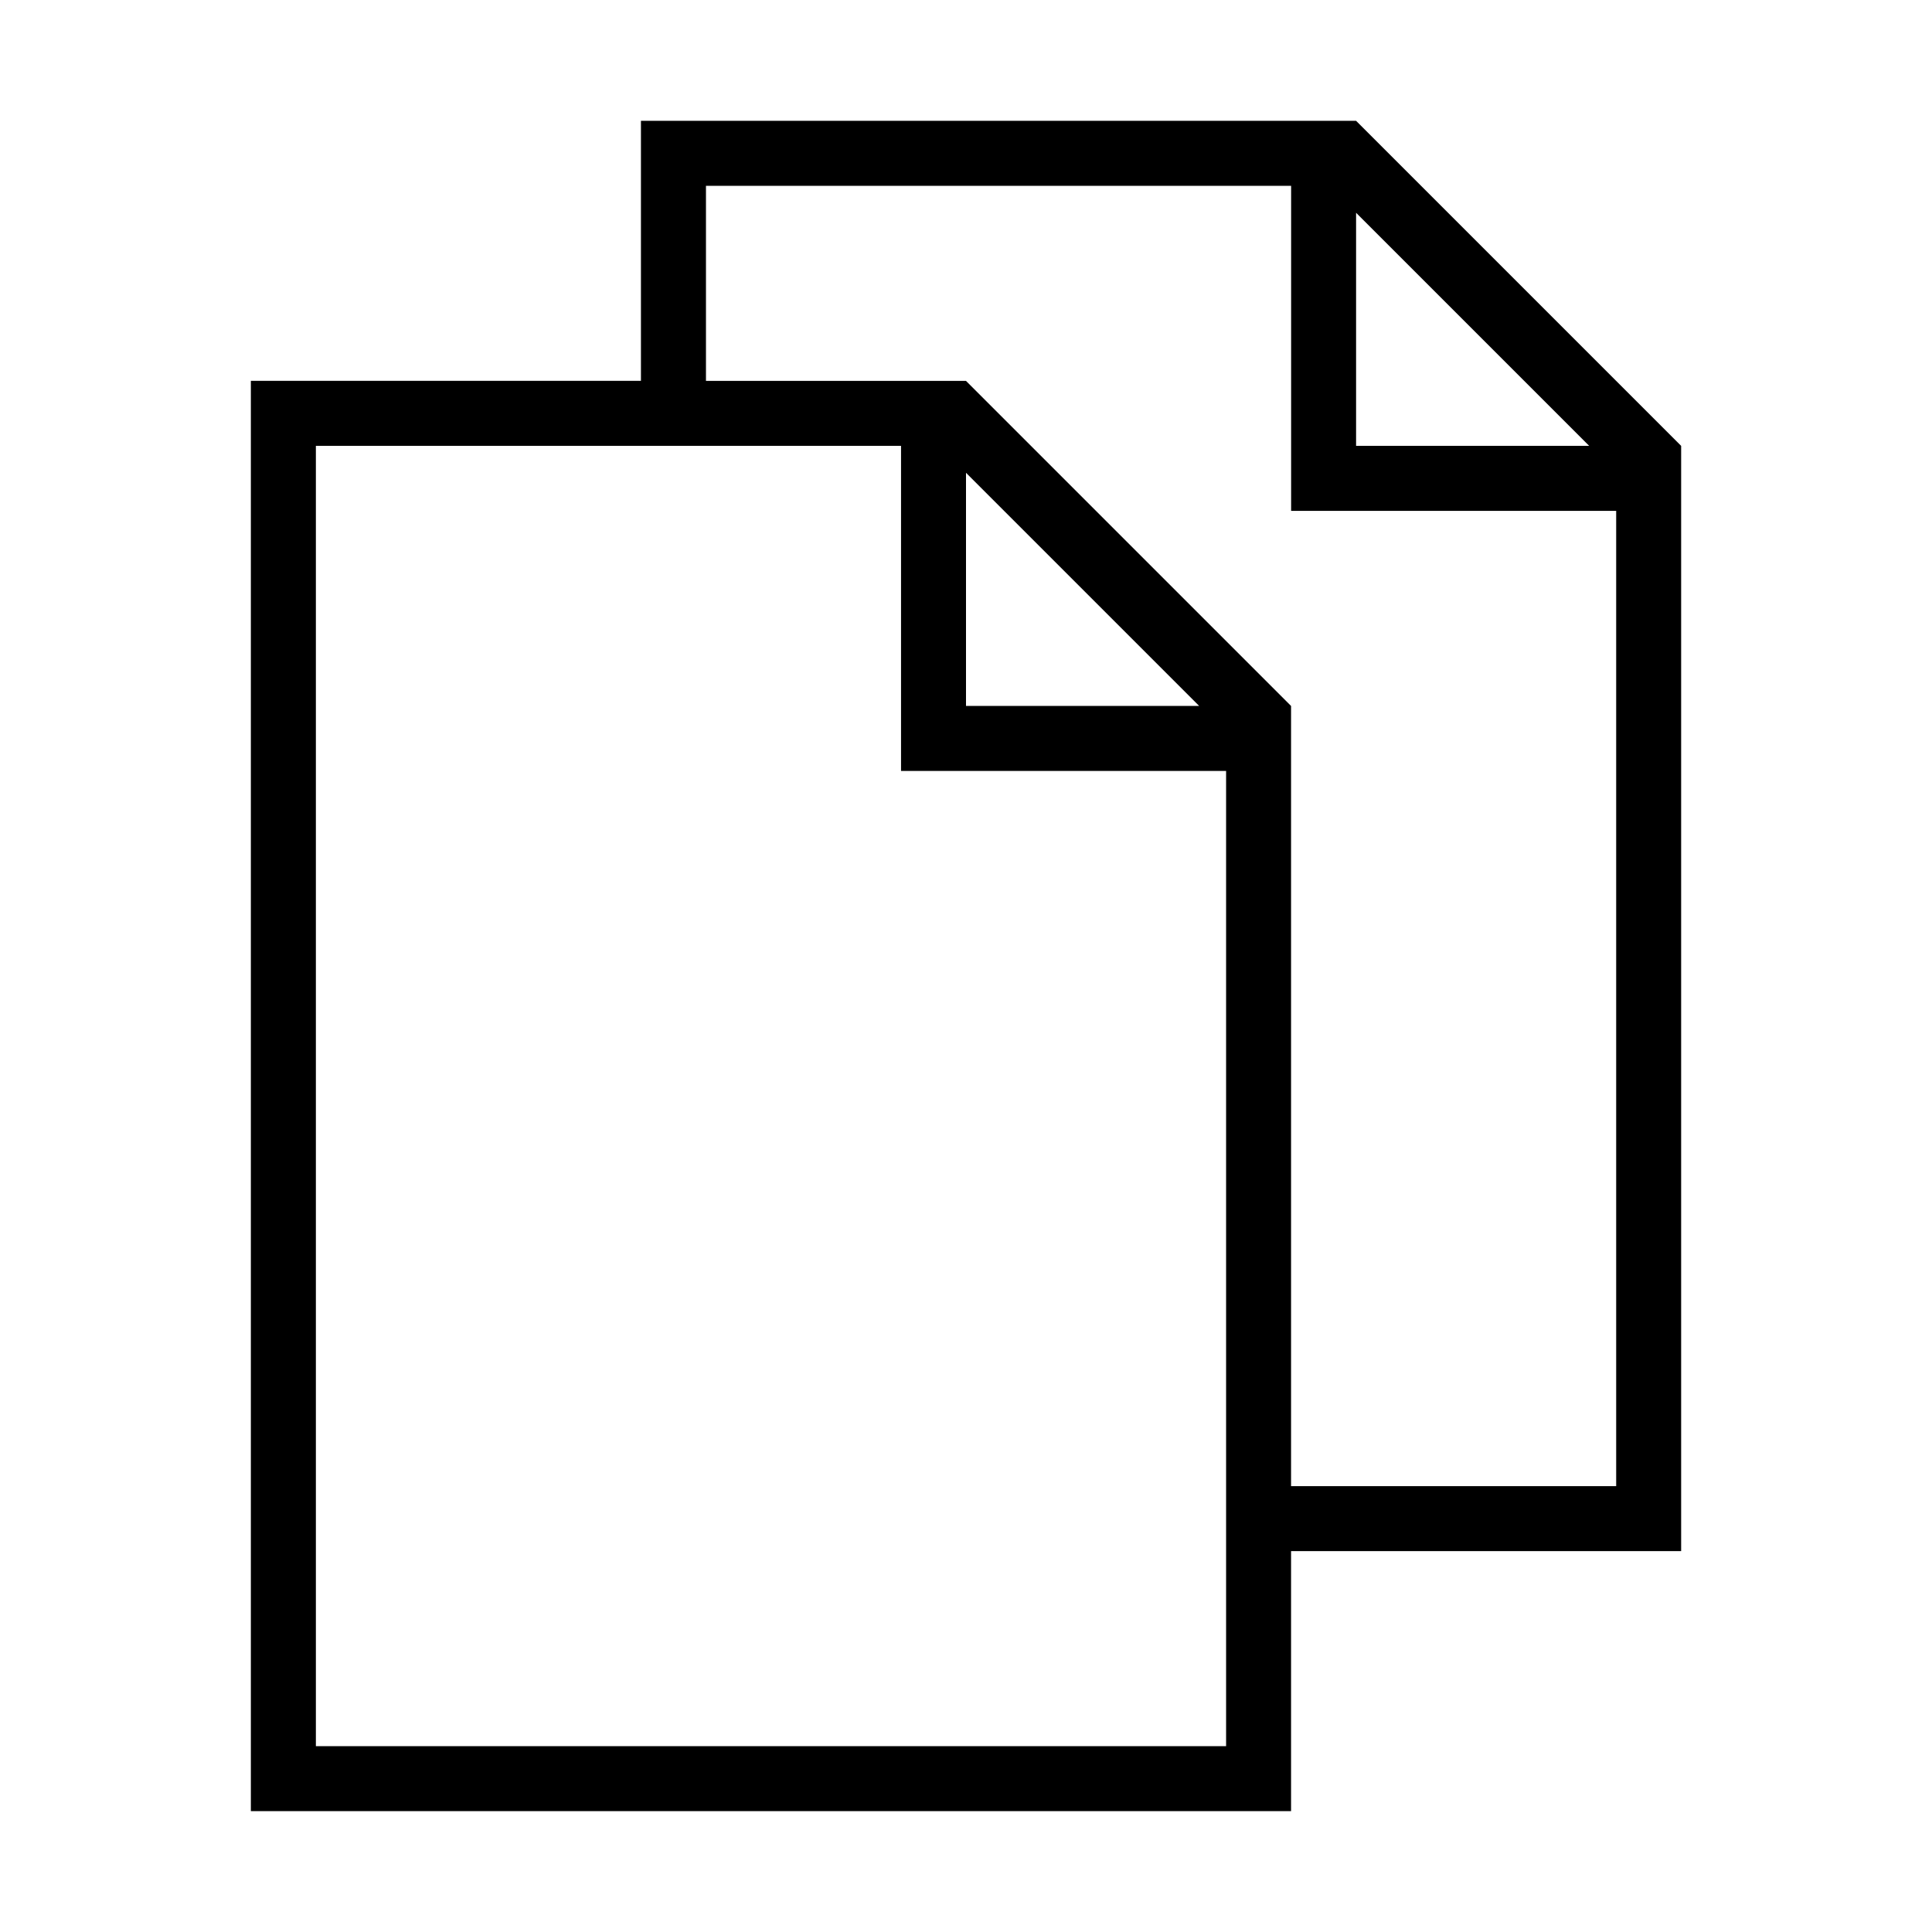
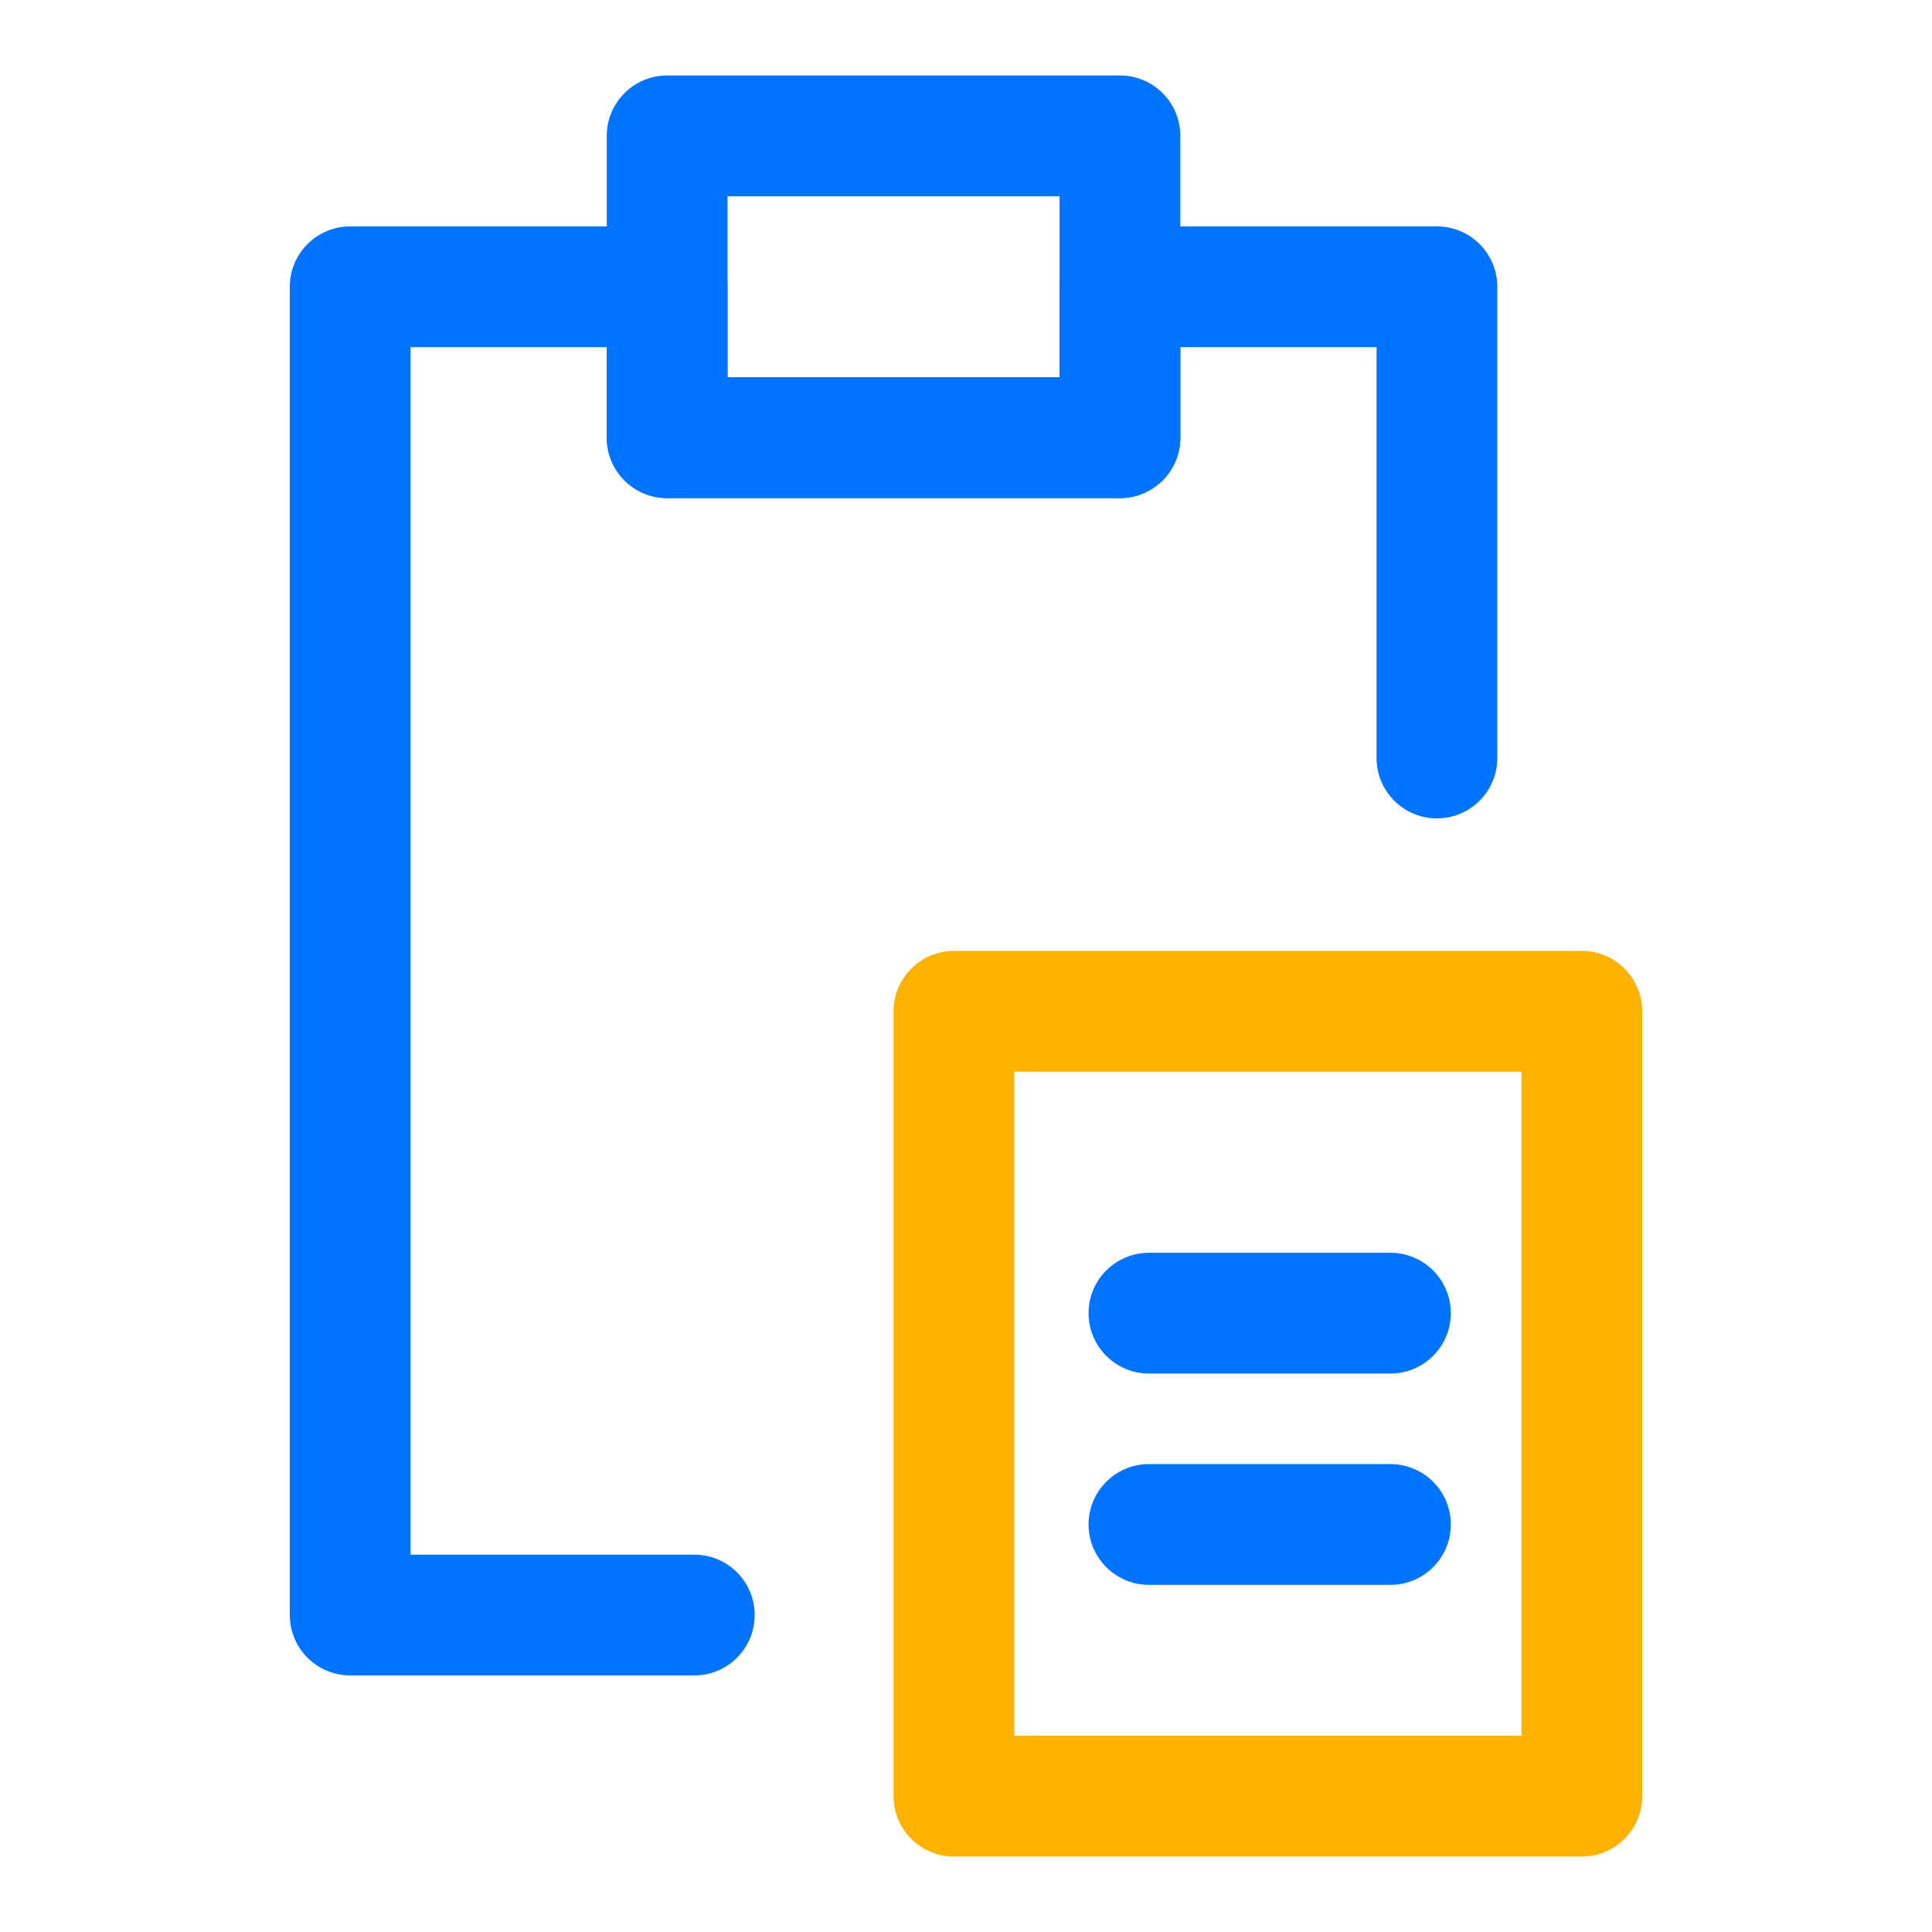
- <svg xmlns="http://www.w3.org/2000/svg" width="800px" height="800px" viewBox="0 0 32 32" version="1.1">
-   <g id="icomoon-ignore">
- </g>
-   <path d="M27.845 7.385l-5.384-5.384h-11.845v4.307h-6.461v23.69h17.229v-4.307h6.461v-18.306zM22.461 3.524l3.861 3.861h-3.861v-3.861zM5.232 28.922v-21.537h9.692v5.384h5.384v16.153h-15.076zM16 7.831l3.861 3.861h-3.861v-3.861zM21.384 24.615v-12.922l-5.384-5.384h-4.307v-3.231h9.692v5.384h5.384v16.153h-5.384z" fill="#000000">
- 
- </path>
+ <svg xmlns="http://www.w3.org/2000/svg" width="800px" height="800px" viewBox="0 0 64 64" data-name="Layer 1" id="Layer_1">
+   <defs>
+     <style>.cls-1{fill:#0074ff;}.cls-2{fill:#ffb300;}</style>
+   </defs>
+   <path class="cls-1" d="M23,55.5H11.6a2,2,0,0,1-2-2V9.5a2,2,0,0,1,2-2H22.1a2,2,0,0,1,2,2v3h11v-3a2,2,0,0,1,2-2H47.6a2,2,0,0,1,2,2V25.11a2,2,0,1,1-4,0V11.5H39.1v3a2,2,0,0,1-2,2h-15a2,2,0,0,1-2-2v-3H13.6v40H23a2,2,0,0,1,0,4Z" />
+   <path class="cls-1" d="M37.1,16.5h-15a2,2,0,0,1-2-2V4.5a2,2,0,0,1,2-2h15a2,2,0,0,1,2,2v10A2,2,0,0,1,37.1,16.5Zm-13-4h11v-6h-11Z" />
+   <path class="cls-1" d="M46.06,52.5h-8a2,2,0,0,1,0-4h8a2,2,0,0,1,0,4Z" />
+   <path class="cls-1" d="M46.06,45.5h-8a2,2,0,0,1,0-4h8a2,2,0,0,1,0,4Z" />
+   <path class="cls-2" d="M52.4,61.5H31.6a2,2,0,0,1-2-2v-26a2,2,0,0,1,2-2H52.4a2,2,0,0,1,2,2v26A2,2,0,0,1,52.4,61.5Zm-18.8-4H50.4v-22H33.6Z" />
</svg>
